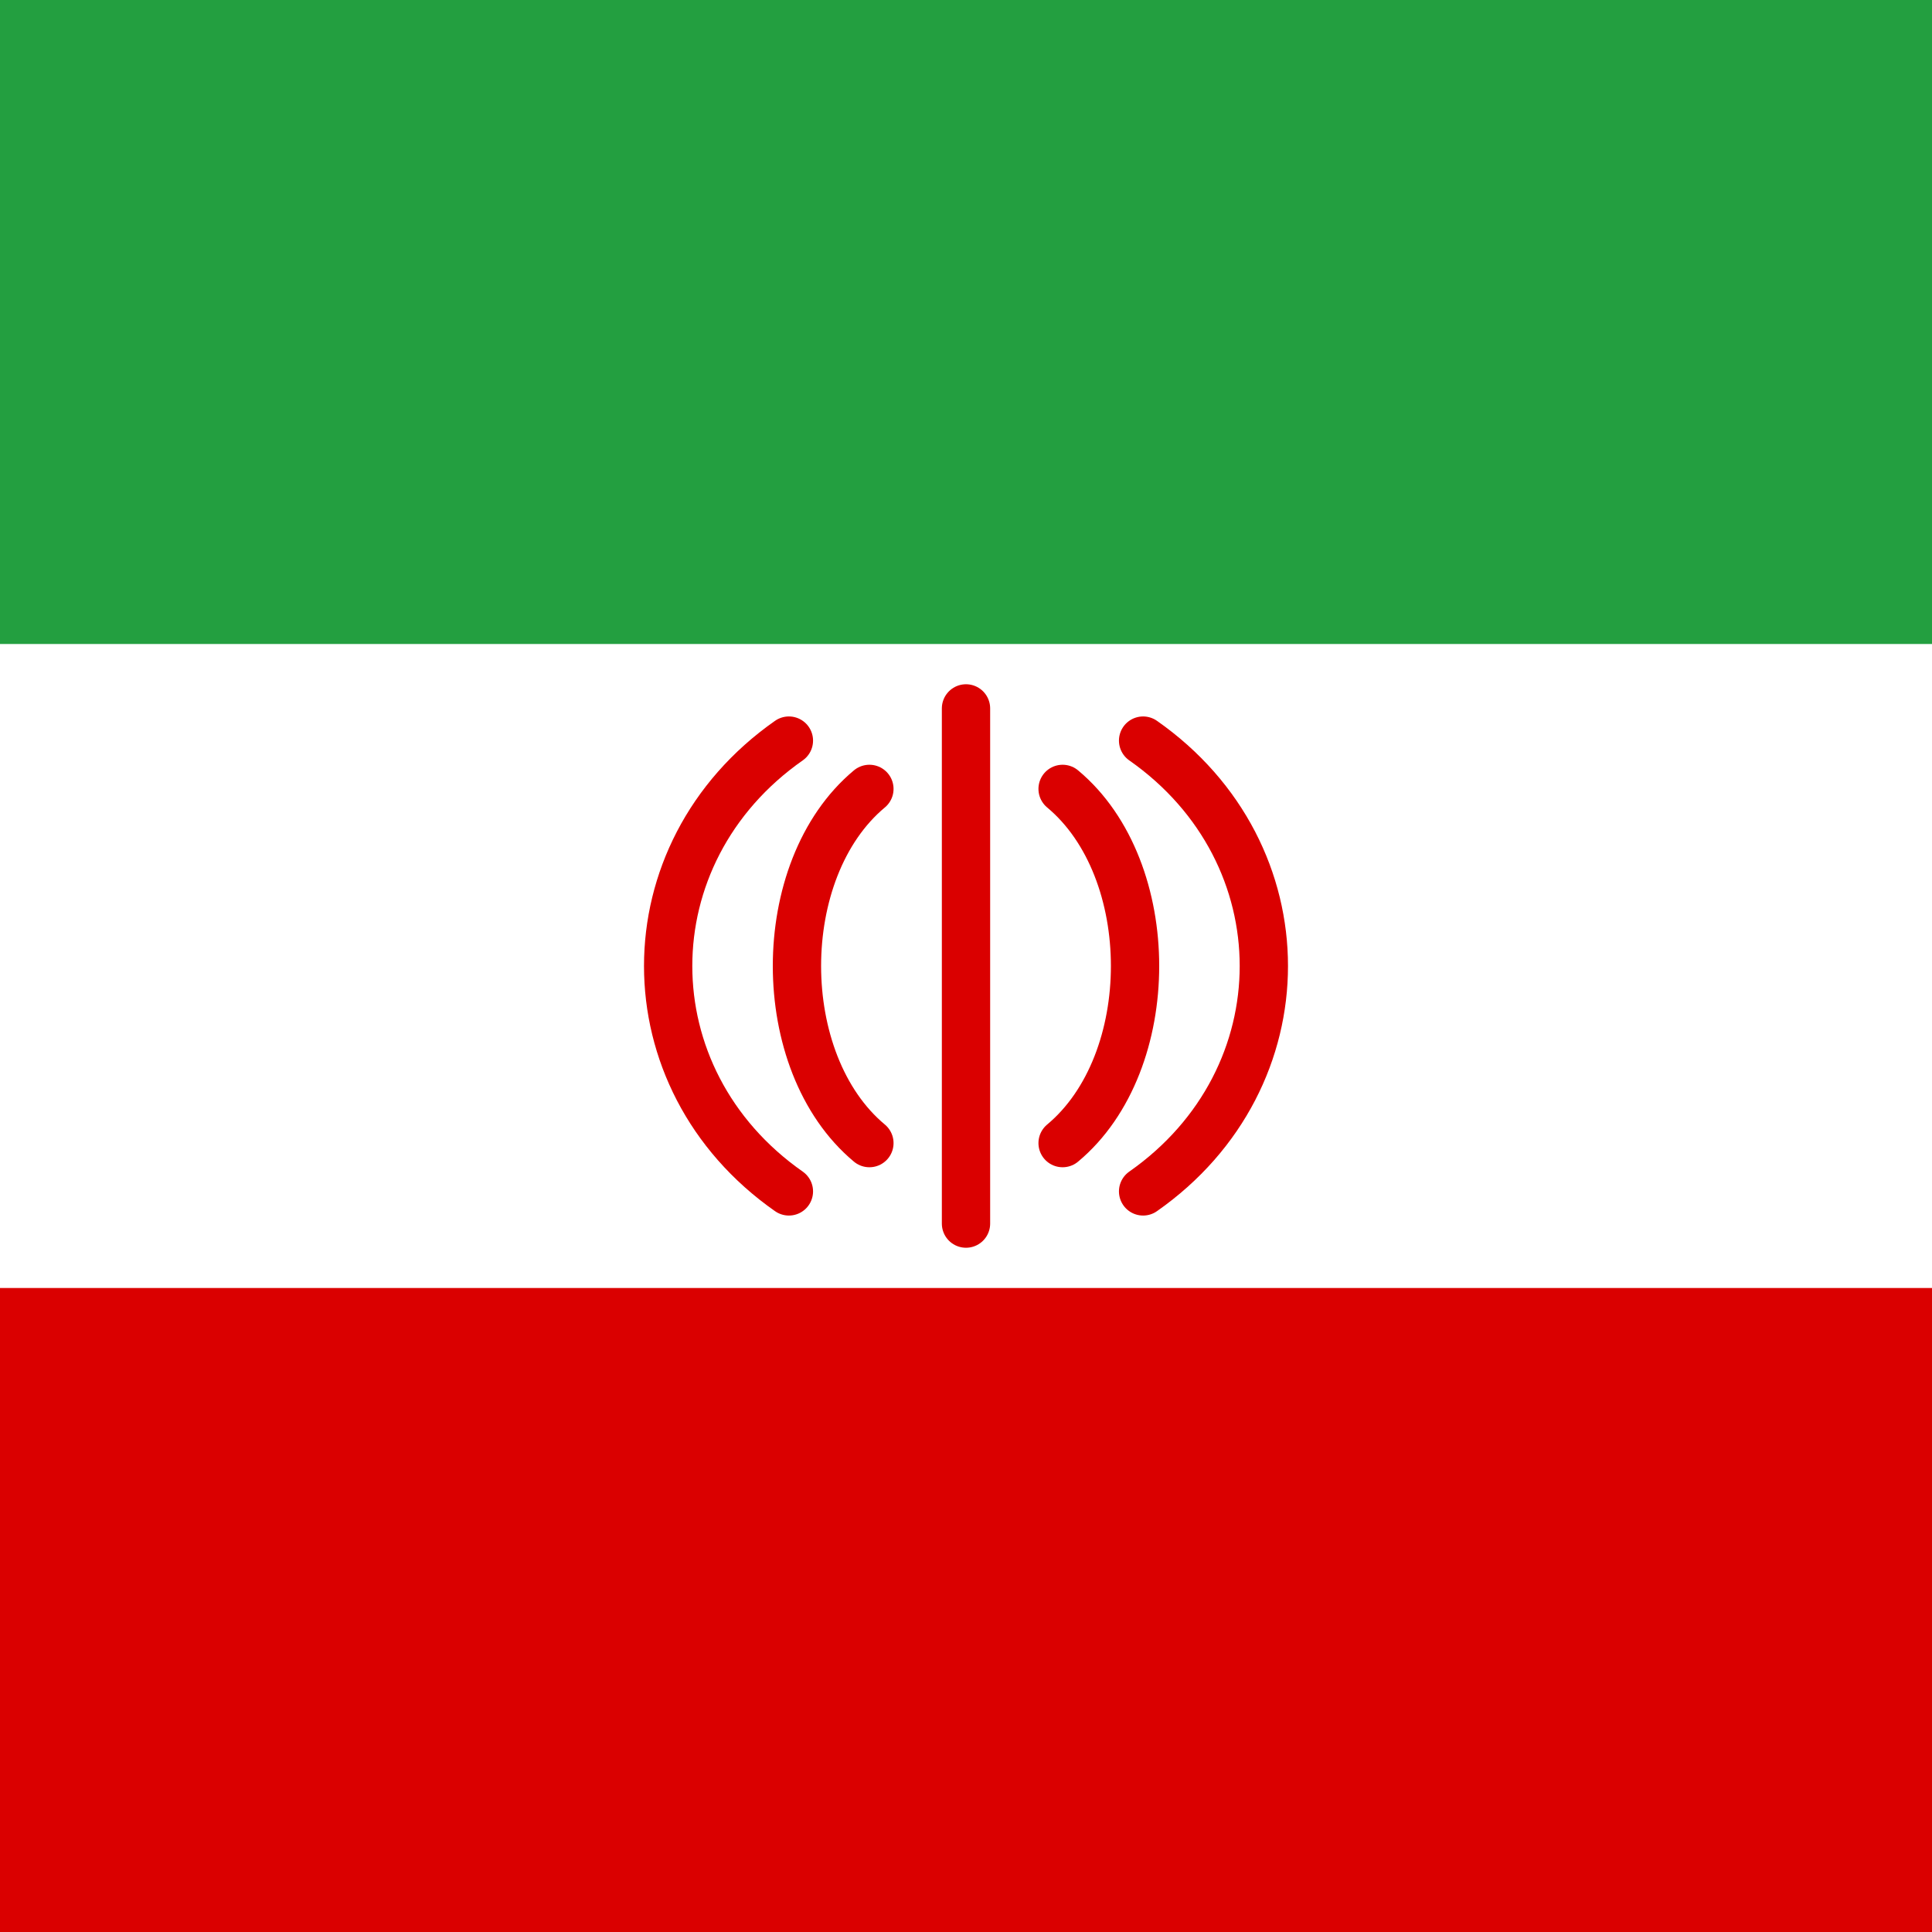
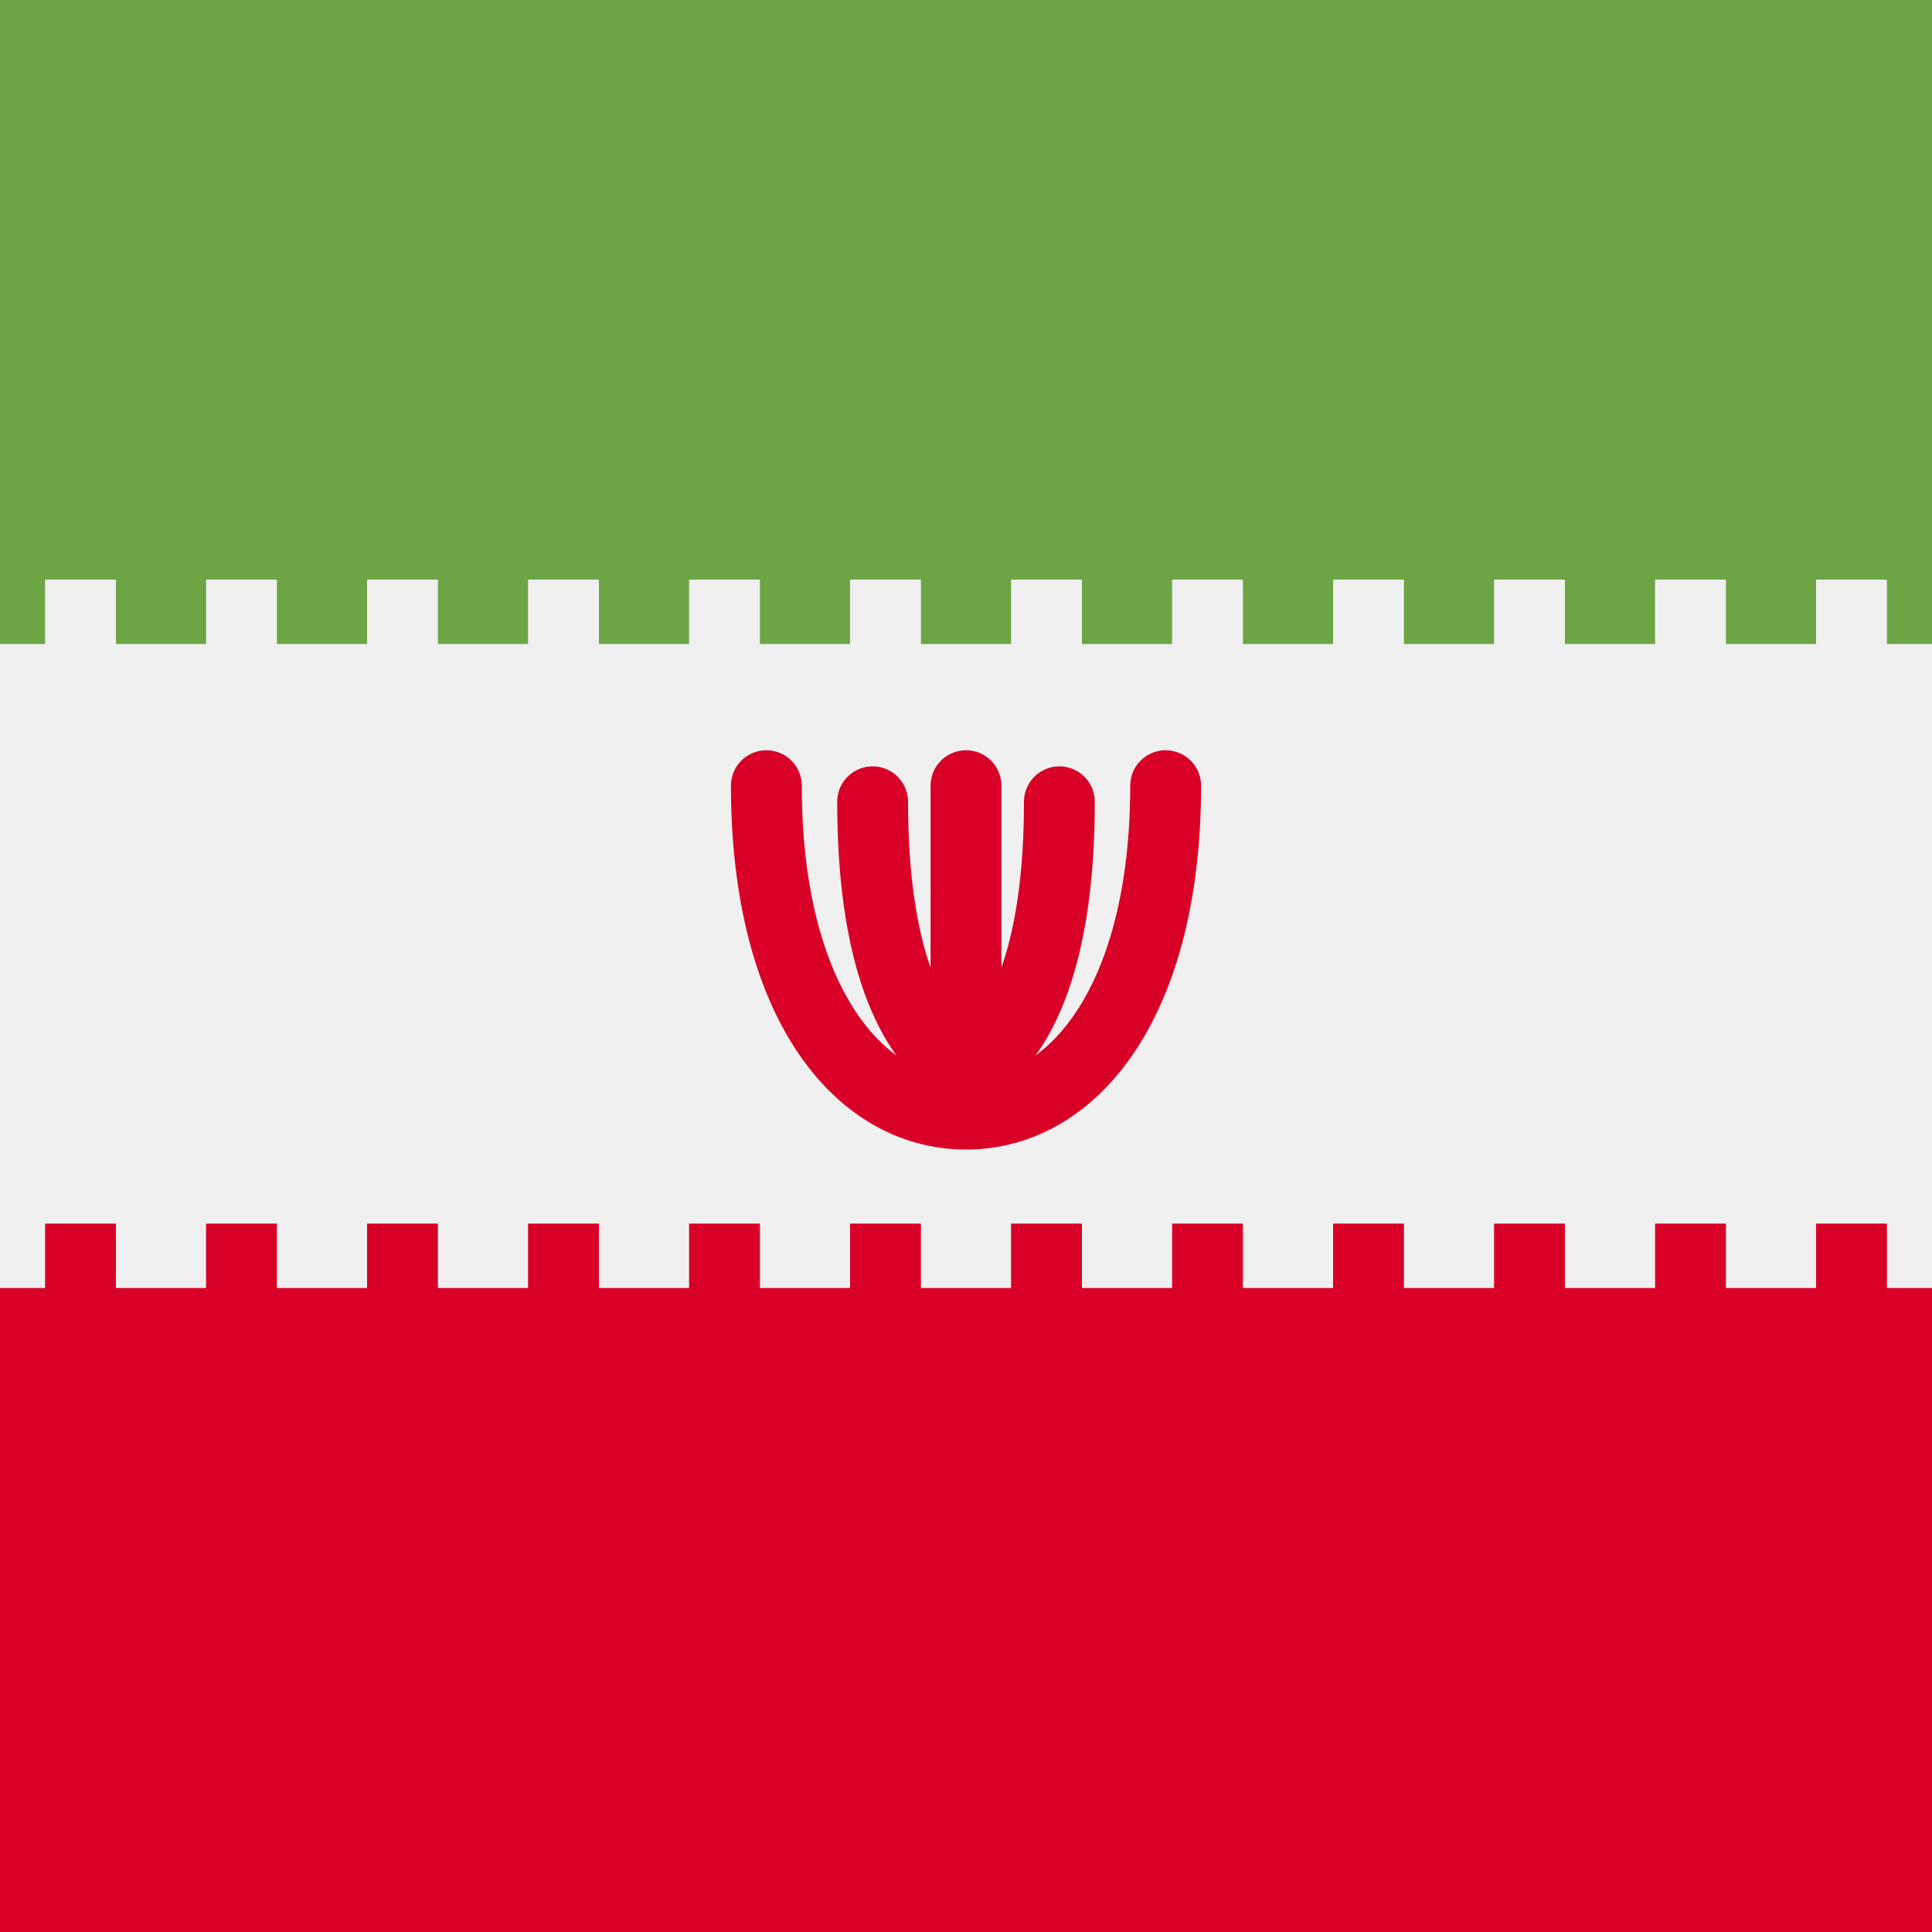
<svg xmlns="http://www.w3.org/2000/svg" viewBox="0 0 60 60">
-   <rect y="0.00" width="60" height="20.30" fill="#239F40" />
-   <rect y="20.00" width="60" height="20.30" fill="#fff" />
-   <rect y="40.00" width="60" height="20.30" fill="#DA0000" />
-   <g fill="none" stroke="#DA0000" stroke-width="1.5" stroke-linecap="round">
-     <path d="M30,22v16" />
-     <path d="M27,24.5c-3,2.5-3,8.5,0,11" />
-     <path d="M33,24.5c3,2.5,3,8.5,0,11" />
-     <path d="M24.5,23c-5,3.5-5,10.5,0,14" />
-     <path d="M35.5,23c5,3.5,5,10.5,0,14" />
+   <rect width="60" height="20.3" fill="#6DA544" />
+   <rect y="20" width="60" height="20.3" fill="#F0F0F0" />
+   <rect y="40" width="60" height="20" fill="#D80027" />
+   <g fill="#F0F0F0">
+     <rect x="1.4" y="18" width="2.2" height="2.2" />
+     <rect x="6.4" y="18" width="2.2" height="2.2" />
+     <rect x="11.4" y="18" width="2.2" height="2.2" />
+     <rect x="16.4" y="18" width="2.2" height="2.2" />
+     <rect x="21.4" y="18" width="2.2" height="2.2" />
+     <rect x="26.4" y="18" width="2.2" height="2.2" />
+     <rect x="31.4" y="18" width="2.2" height="2.2" />
+     <rect x="36.4" y="18" width="2.2" height="2.2" />
+     <rect x="41.4" y="18" width="2.2" height="2.2" />
+     <rect x="46.4" y="18" width="2.2" height="2.2" />
+     <rect x="51.4" y="18" width="2.2" height="2.2" />
+     <rect x="56.4" y="18" width="2.2" height="2.2" />
+   </g>
+   <g fill="#D80027">
+     <rect x="1.4" y="38" width="2.2" height="2.2" />
+     <rect x="6.4" y="38" width="2.2" height="2.2" />
+     <rect x="11.4" y="38" width="2.2" height="2.2" />
+     <rect x="16.4" y="38" width="2.2" height="2.2" />
+     <rect x="21.4" y="38" width="2.2" height="2.2" />
+     <rect x="26.4" y="38" width="2.2" height="2.2" />
+     <rect x="31.4" y="38" width="2.2" height="2.2" />
+     <rect x="36.4" y="38" width="2.2" height="2.2" />
+     <rect x="41.4" y="38" width="2.2" height="2.2" />
+     <rect x="46.4" y="38" width="2.2" height="2.2" />
+     <rect x="51.4" y="38" width="2.2" height="2.2" />
+     <rect x="56.4" y="38" width="2.2" height="2.2" />
+   </g>
+   <g fill="none" stroke="#D80027" stroke-width="2.2" stroke-linecap="round">
+     <path d="M23.8,24.4c0,6.6,2.8,10.2,6.2,10.2s6.2-3.6,6.2-10.2" />
+     <path d="M27.1,24.9c0,4.6,1.1,7.4,2.9,8.4" />
+     <path d="M32.9,24.9c0,4.6-1.1,7.4-2.9,8.4" />
+     <path d="M30,24.4v9.6" />
  </g>
</svg>
